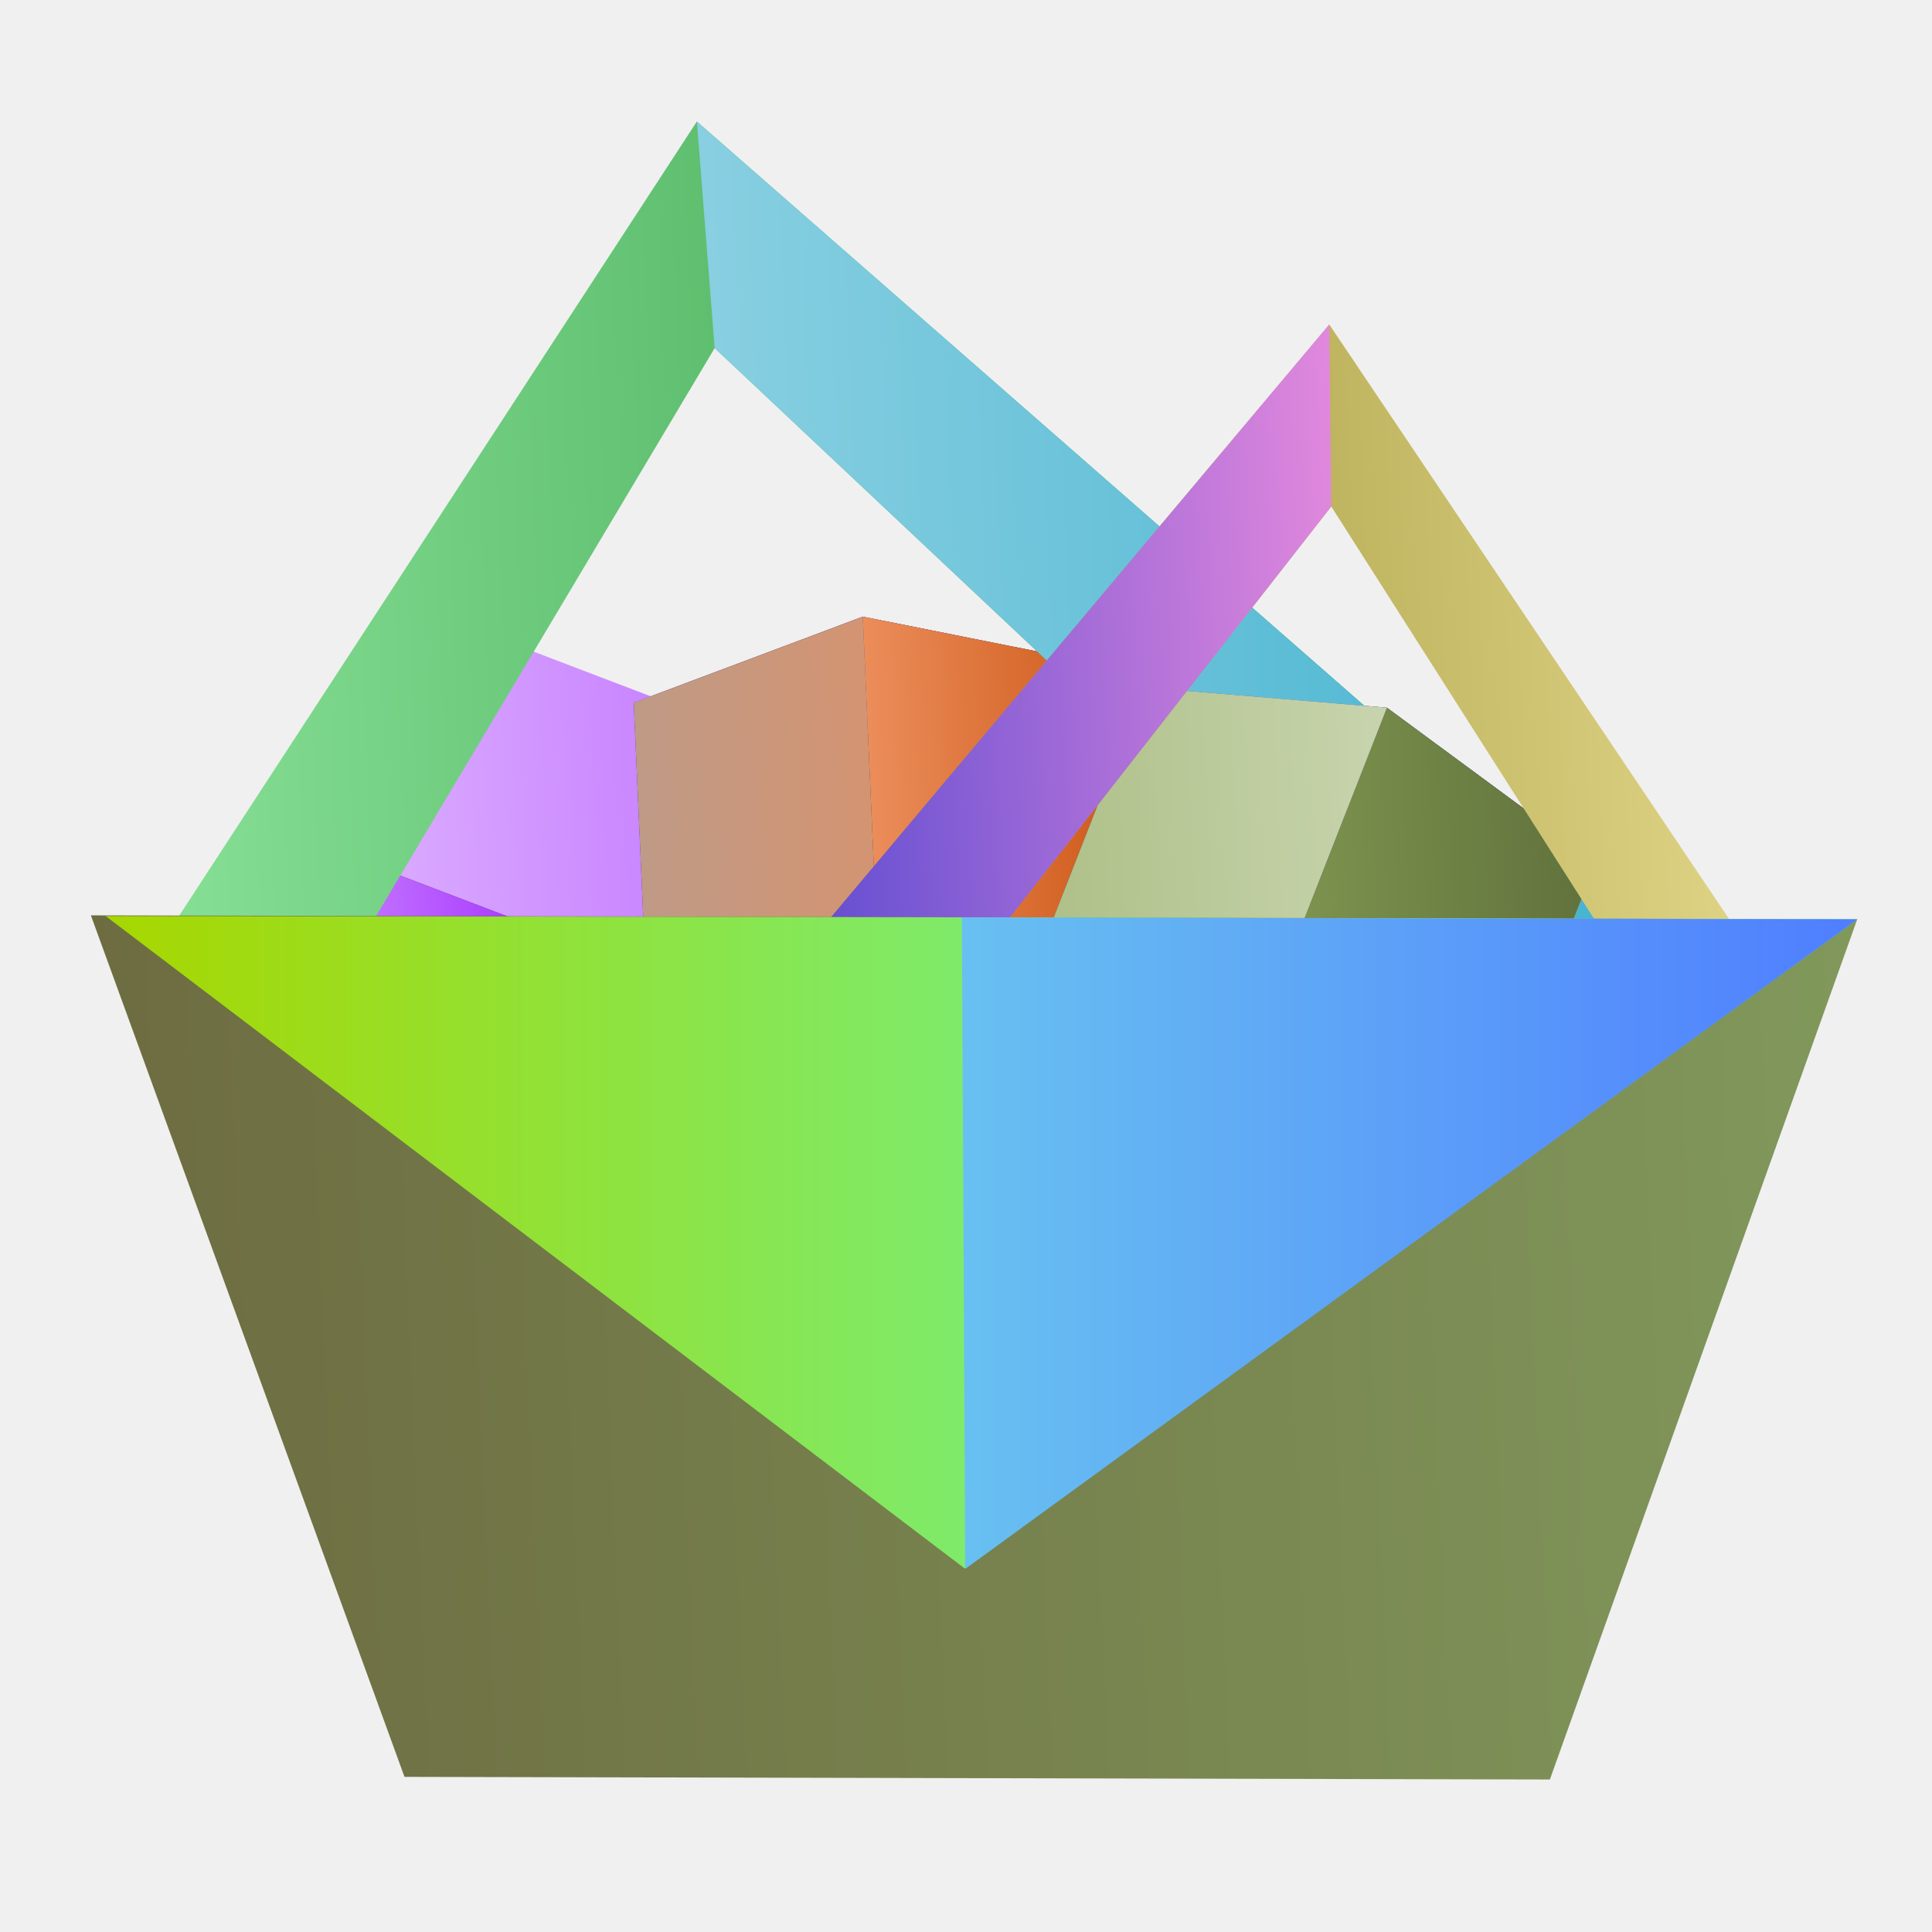
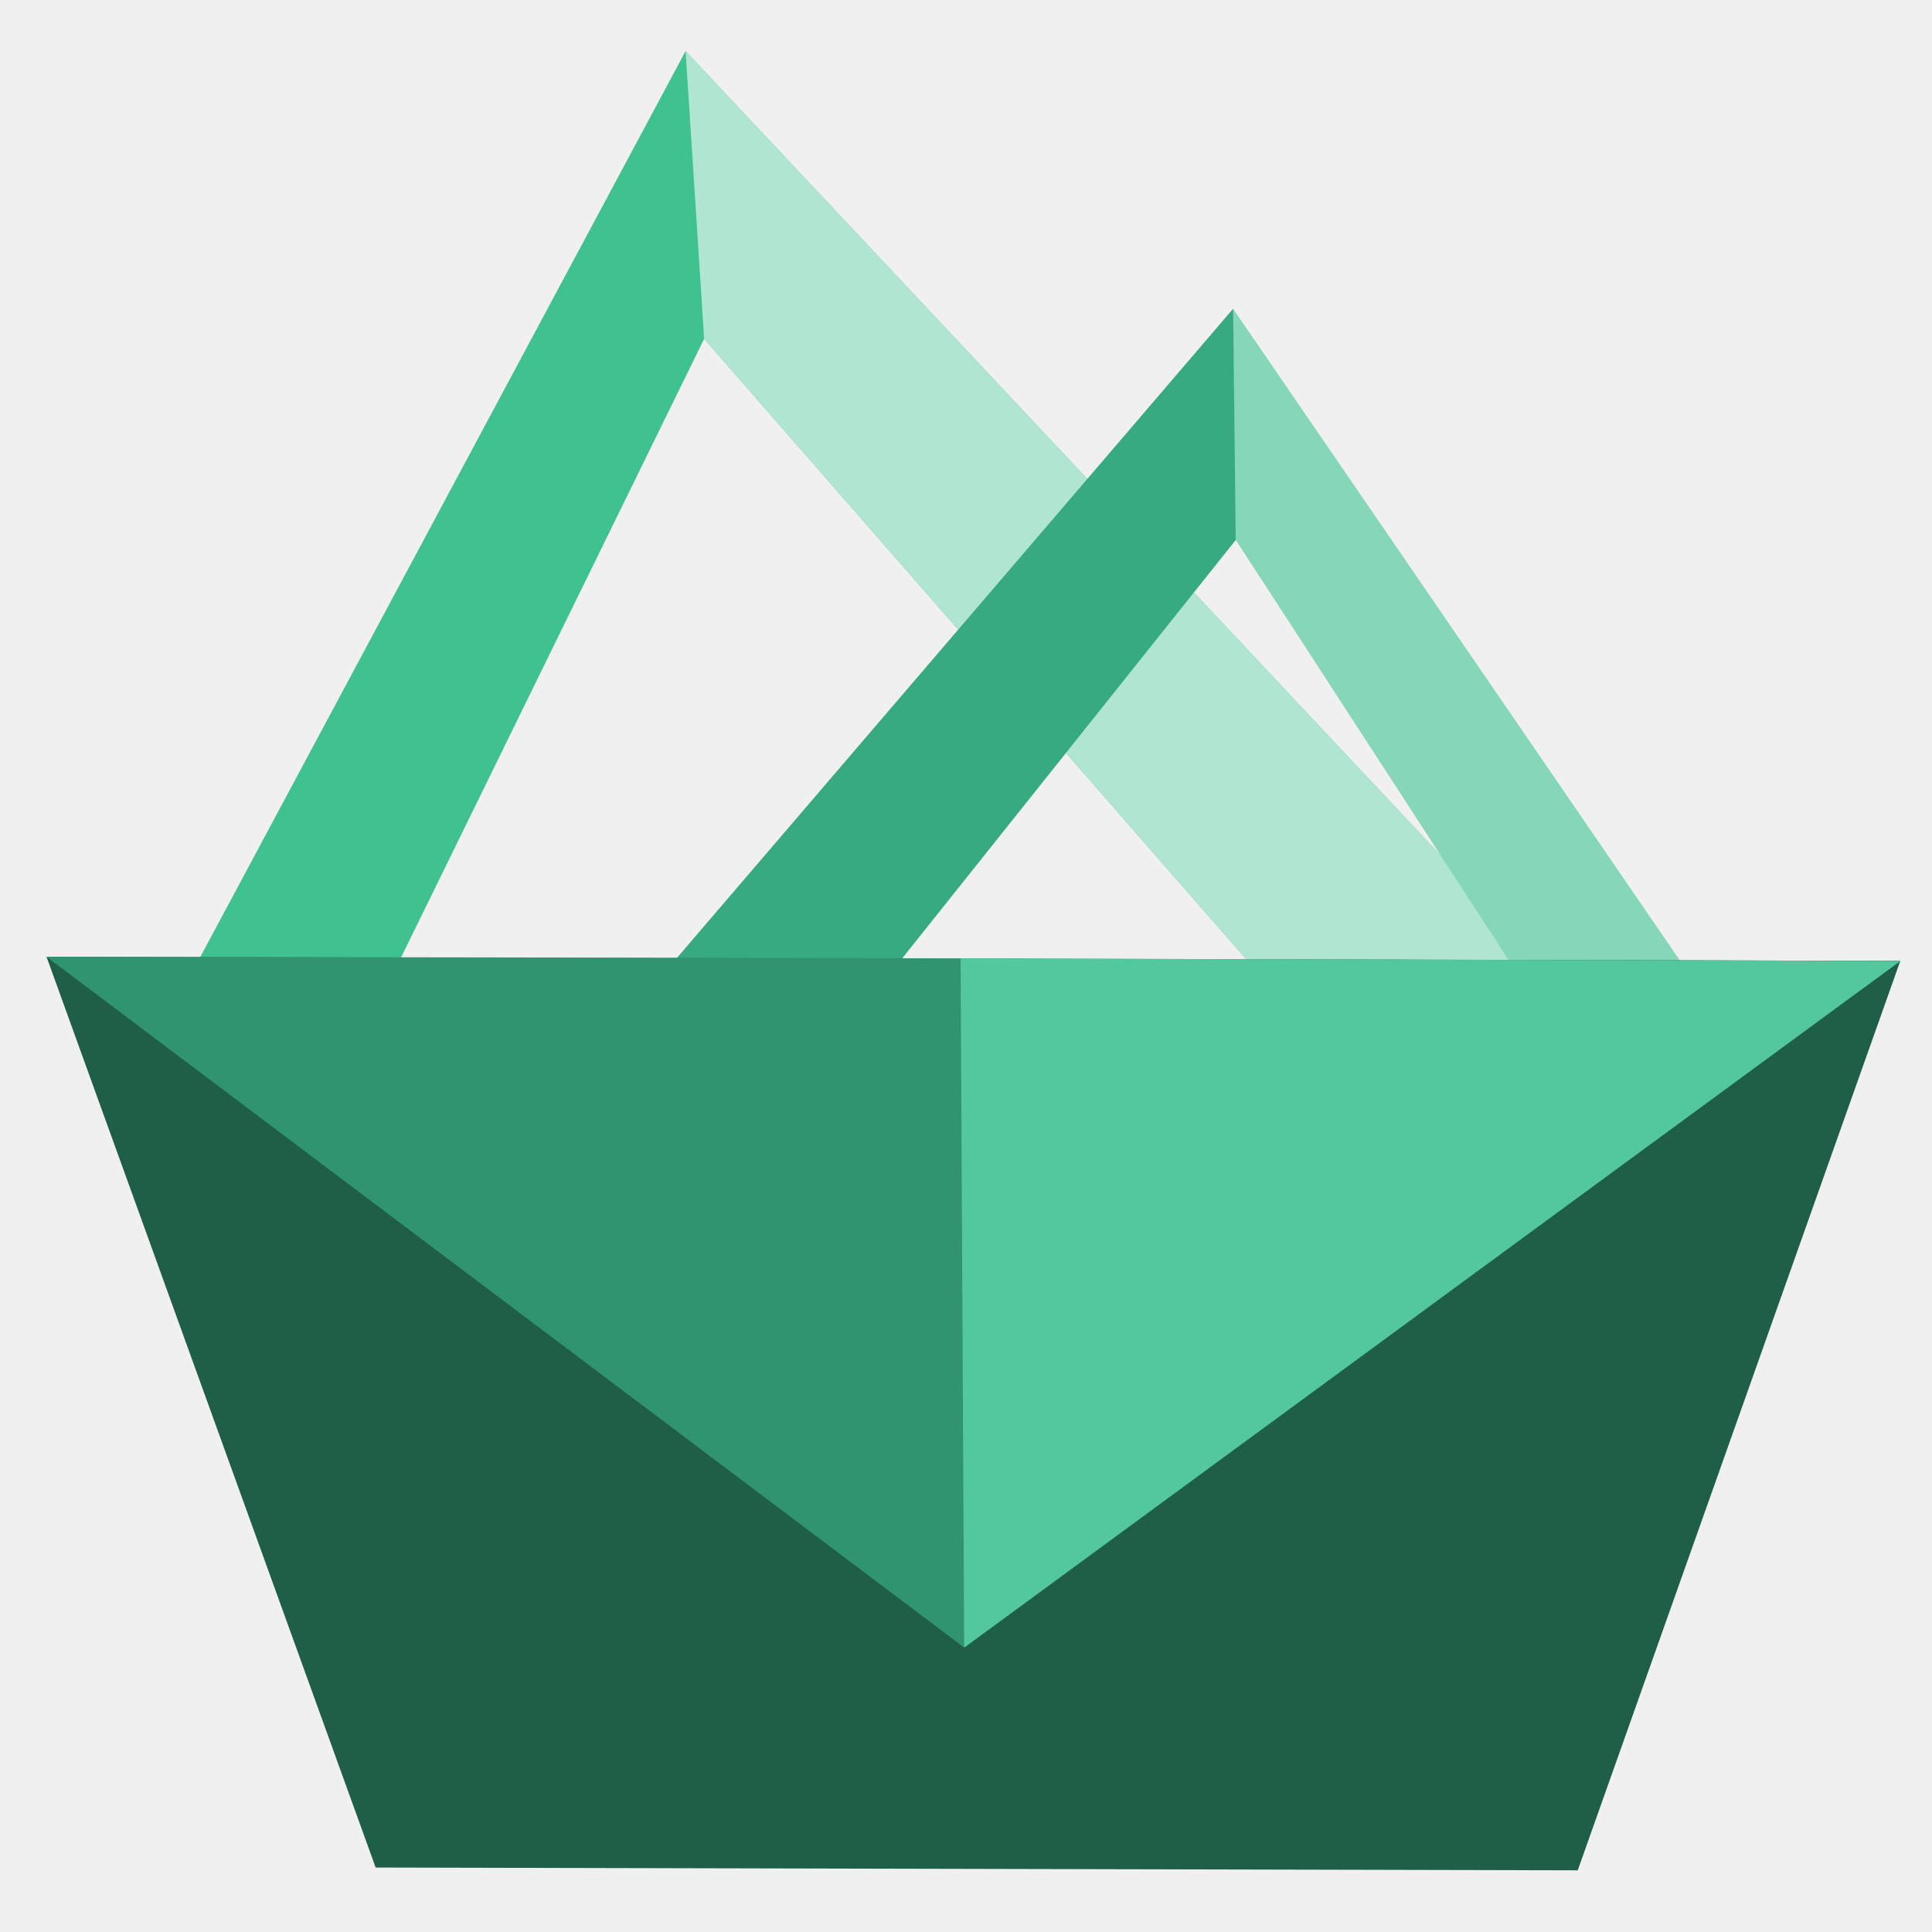
- <svg xmlns="http://www.w3.org/2000/svg" xmlns:xlink="http://www.w3.org/1999/xlink" width="512" height="512" viewBox="0 0 512 512" version="1.1" id="svg1" xml:space="preserve">
+ <svg xmlns="http://www.w3.org/2000/svg" width="512" height="512" viewBox="0 0 512 512" version="1.1" id="svg1" xml:space="preserve">
  <defs id="defs1">
-     <linearGradient id="linearGradient22">
-       <stop style="stop-color:#80ffe3;stop-opacity:1;" offset="0" id="stop22" />
-       <stop style="stop-color:#4f7eff;stop-opacity:1;" offset="1" id="stop17" />
-     </linearGradient>
-     <linearGradient id="linearGradient14">
-       <stop style="stop-color:#a7d700;stop-opacity:1;" offset="0" id="stop14" />
-       <stop style="stop-color:#54ffd9;stop-opacity:1;" offset="1" id="stop15" />
-     </linearGradient>
-     <linearGradient id="linearGradient60">
-       <stop style="stop-color:#e188dd;stop-opacity:1;" offset="0" id="stop59" />
-       <stop style="stop-color:#4f45d0;stop-opacity:1;" offset="1" id="stop60" />
-     </linearGradient>
-     <linearGradient id="linearGradient58">
-       <stop style="stop-color:#e1d688;stop-opacity:1;" offset="0" id="stop57" />
-       <stop style="stop-color:#8d8223;stop-opacity:1;" offset="1" id="stop58" />
-     </linearGradient>
-     <linearGradient id="linearGradient54">
-       <stop style="stop-color:#dfb6ff;stop-opacity:1;" offset="0" id="stop54" />
-       <stop style="stop-color:#c479ff;stop-opacity:1;" offset="1" id="stop55" />
-     </linearGradient>
-     <linearGradient id="linearGradient52">
-       <stop style="stop-color:#ce8fff;stop-opacity:1;" offset="0" id="stop52" />
-       <stop style="stop-color:#9308ff;stop-opacity:1;" offset="1" id="stop53" />
-     </linearGradient>
-     <linearGradient id="linearGradient50">
-       <stop style="stop-color:#eb8d5a;stop-opacity:1;" offset="0" id="stop50" />
-       <stop style="stop-color:#ce5919;stop-opacity:1;" offset="1" id="stop51" />
-     </linearGradient>
-     <linearGradient id="linearGradient48">
-       <stop style="stop-color:#bf9a86;stop-opacity:1;" offset="0" id="stop48" />
-       <stop style="stop-color:#d39472;stop-opacity:1;" offset="1" id="stop49" />
-     </linearGradient>
-     <linearGradient id="linearGradient46">
-       <stop style="stop-color:#adbf86;stop-opacity:1;" offset="0" id="stop46" />
-       <stop style="stop-color:#c8d4ae;stop-opacity:1;" offset="1" id="stop47" />
-     </linearGradient>
-     <linearGradient id="linearGradient44">
-       <stop style="stop-color:#839a52;stop-opacity:1;" offset="0" id="stop44" />
-       <stop style="stop-color:#60713c;stop-opacity:1;" offset="1" id="stop45" />
-     </linearGradient>
-     <linearGradient id="linearGradient20">
-       <stop style="stop-color:#88e197;stop-opacity:1;" offset="0" id="stop20" />
-       <stop style="stop-color:#238d35;stop-opacity:1;" offset="1" id="stop21" />
-     </linearGradient>
-     <linearGradient id="linearGradient18">
-       <stop style="stop-color:#88cfe1;stop-opacity:1;" offset="0" id="stop18" />
-       <stop style="stop-color:#45b3d0;stop-opacity:1;" offset="1" id="stop19" />
-     </linearGradient>
-     <linearGradient id="linearGradient12">
-       <stop style="stop-color:#6d6c41;stop-opacity:1;" offset="0" id="stop12" />
-       <stop style="stop-color:#81985b;stop-opacity:1;" offset="1" id="stop13" />
-     </linearGradient>
    <defs id="defs8">
      <clipPath id="clip-1">
        <rect x="0" y="0" transform="scale(0.14649,0.14648)" width="1200" height="2048" fill="none" id="rect1" />
      </clipPath>
      <linearGradient x1="77.003" y1="59.149" x2="73.18" y2="50.104" gradientUnits="userSpaceOnUse" id="color-1">
        <stop offset="0" stop-color="#1a0e09" id="stop1" />
        <stop offset="1" stop-color="#3f1e16" id="stop2" />
      </linearGradient>
      <linearGradient x1="79.733" y1="55.753" x2="80.509" y2="55.715" gradientUnits="userSpaceOnUse" id="color-2">
        <stop offset="0" stop-color="#feece0" id="stop3" />
        <stop offset="1" stop-color="#fffefe" id="stop4" />
      </linearGradient>
      <linearGradient x1="68.321" y1="68.63" x2="64.829" y2="64.835" gradientUnits="userSpaceOnUse" id="color-3">
        <stop offset="0" stop-color="#a09b9a" id="stop5" />
        <stop offset="1" stop-color="#c3c2c2" id="stop6" />
      </linearGradient>
      <linearGradient x1="93.883" y1="46.983" x2="94.146" y2="47.879" gradientUnits="userSpaceOnUse" id="color-4">
        <stop offset="0" stop-color="#2a1c12" id="stop7" />
        <stop offset="1" stop-color="#573b27" id="stop8" />
      </linearGradient>
    </defs>
    <linearGradient x1="93.883" y1="46.983" x2="94.146" y2="47.879" gradientUnits="userSpaceOnUse" id="linearGradient220">
      <stop offset="0" stop-color="#2a1c12" id="stop7-1" style="stop-color:#452a0f;stop-opacity:1;" />
      <stop offset="1" stop-color="#573b27" id="stop8-7" />
    </linearGradient>
    <linearGradient x1="68.321" y1="68.63" x2="64.829" y2="64.835" gradientUnits="userSpaceOnUse" id="linearGradient221" gradientTransform="matrix(3.262472,0.4237138,-0.4237138,3.262472,-536.3572,-51.29997)">
      <stop offset="0" stop-color="#a09b9a" id="stop5-5" />
      <stop offset="1" stop-color="#c3c2c2" id="stop6-9" style="stop-color:#3a4328;stop-opacity:1;" />
    </linearGradient>
    <linearGradient x1="79.733" y1="55.753" x2="80.509" y2="55.715" gradientUnits="userSpaceOnUse" id="linearGradient222" gradientTransform="matrix(3.273735,-0.3254508,0.3254508,3.273735,-573.2765,15.84545)">
      <stop offset="0" stop-color="#feece0" id="stop3-6" />
      <stop offset="1" stop-color="#fffefe" id="stop4-2" />
    </linearGradient>
    <clipPath clipPathUnits="userSpaceOnUse" id="clipPath227">
      <g id="g228" style="display:block">
        <path d="m 524.592,166.999 c 1.03,0.488 1.285,3.019 1.28,4.028 -0.31,0.423 -0.711,0.869 -1.059,1.273 -0.25,0.306 -0.312,0.363 -0.63,0.599 -0.098,-0.186 0.198,-1.077 0.242,-1.453 0.166,-1.437 0.142,-2.996 0.166,-4.447 z" fill="#ffffff" id="path227" style="mix-blend-mode:normal" />
        <path d="m 449.595,167.166 c 0.326,0.324 0.666,4.859 0.525,5.435 l -0.256,-0.11 c -1.78,-1.882 -1.484,-3.209 -0.269,-5.325 z" fill="#ffffff" id="path228" style="mix-blend-mode:normal" />
      </g>
    </clipPath>
    <clipPath id="clipPath3">
      <rect x="0" y="0" transform="scale(0.14649,0.14648)" width="1200" height="2048" fill="none" id="rect3" />
    </clipPath>
    <linearGradient x1="77.003" y1="59.149" x2="73.18" y2="50.104" gradientUnits="userSpaceOnUse" id="linearGradient10">
      <stop offset="0" stop-color="#1a0e09" id="stop9" />
      <stop offset="1" stop-color="#3f1e16" id="stop10" />
    </linearGradient>
    <clipPath clipPathUnits="userSpaceOnUse" id="clipPath227-5">
      <g id="g228-3" style="display:none">
        <path d="m 524.592,166.999 c 1.03,0.488 1.285,3.019 1.28,4.028 -0.31,0.423 -0.711,0.869 -1.059,1.273 -0.25,0.306 -0.312,0.363 -0.63,0.599 -0.098,-0.186 0.198,-1.077 0.242,-1.453 0.166,-1.437 0.142,-2.996 0.166,-4.447 z" fill="#ffffff" id="path227-5" style="mix-blend-mode:normal" />
        <path d="m 449.595,167.166 c 0.326,0.324 0.666,4.859 0.525,5.435 l -0.256,-0.11 c -1.78,-1.882 -1.484,-3.209 -0.269,-5.325 z" fill="#ffffff" id="path228-6" style="mix-blend-mode:normal" />
      </g>
      <path id="lpe_path-effect228" class="powerclip" d="m 446.563,-1.839 h 80.239 V 75.686 h -80.239 z m 78.03,168.837 c -0.025,1.452 -4.4e-4,3.01 -0.166,4.447 -0.043,0.376 -0.34,1.267 -0.242,1.453 0.318,-0.236 0.38,-0.293 0.63,-0.599 0.347,-0.404 0.749,-0.85 1.059,-1.273 0.005,-1.009 -0.25,-3.541 -1.28,-4.028 z m -74.998,0.167 c -1.216,2.115 -1.511,3.442 0.269,5.325 l 0.256,0.11 c 0.141,-0.576 -0.198,-5.111 -0.525,-5.435 z" />
    </clipPath>
    <clipPath clipPathUnits="userSpaceOnUse" id="clipath_lpe_path-effect228-2">
      <g id="g11" style="display:block">
        <path d="m 524.592,166.999 c 1.03,0.488 1.285,3.019 1.28,4.028 -0.31,0.423 -0.711,0.869 -1.059,1.273 -0.25,0.306 -0.312,0.363 -0.63,0.599 -0.098,-0.186 0.198,-1.077 0.242,-1.453 0.166,-1.437 0.142,-2.996 0.166,-4.447 z" fill="#ffffff" id="path10" style="mix-blend-mode:normal" />
        <path d="m 449.595,167.166 c 0.326,0.324 0.666,4.859 0.525,5.435 l -0.256,-0.11 c -1.78,-1.882 -1.484,-3.209 -0.269,-5.325 z" fill="#ffffff" id="path11" style="mix-blend-mode:normal" />
      </g>
    </clipPath>
-     <linearGradient xlink:href="#linearGradient18" id="linearGradient19" x1="198.082" y1="145.371" x2="454.665" y2="145.371" gradientUnits="userSpaceOnUse" gradientTransform="matrix(0.9967706,0,0,0.9967706,5.154645,20.88707)" />
-     <linearGradient xlink:href="#linearGradient44" id="linearGradient45" x1="297.248" y1="221.278" x2="371.842" y2="221.278" gradientUnits="userSpaceOnUse" gradientTransform="matrix(1.279544,-0.05654612,0.05844076,1.322417,-64.96988,-25.87151)" />
-     <linearGradient xlink:href="#linearGradient46" id="linearGradient47" x1="254.33" y1="208.148" x2="330.008" y2="208.148" gradientUnits="userSpaceOnUse" gradientTransform="matrix(1.279544,-0.05654612,0.05844076,1.322417,-64.96988,-25.87151)" />
-     <linearGradient xlink:href="#linearGradient48" id="linearGradient49" x1="172.683" y1="203.828" x2="220.811" y2="203.828" gradientUnits="userSpaceOnUse" gradientTransform="matrix(1.279544,-0.05654612,0.05844076,1.322417,-63.49834,-41.61619)" />
-     <linearGradient xlink:href="#linearGradient50" id="linearGradient51" x1="220.811" y1="203.828" x2="272.454" y2="203.828" gradientUnits="userSpaceOnUse" gradientTransform="matrix(1.279544,-0.05654612,0.05844076,1.322417,-63.49834,-41.61619)" />
-     <linearGradient xlink:href="#linearGradient52" id="linearGradient53" x1="95.725" y1="232.478" x2="172.878" y2="232.478" gradientUnits="userSpaceOnUse" gradientTransform="matrix(1.279544,-0.05654612,0.05844076,1.322417,-59.39919,-30.59759)" />
-     <linearGradient xlink:href="#linearGradient54" id="linearGradient55" x1="100.317" y1="189.23" x2="191.328" y2="189.23" gradientUnits="userSpaceOnUse" gradientTransform="matrix(1.279544,-0.05654612,0.05844076,1.322417,-59.39919,-30.59759)" />
-     <linearGradient xlink:href="#linearGradient60" id="linearGradient56" gradientUnits="userSpaceOnUse" x1="198.082" y1="145.371" x2="454.665" y2="145.371" gradientTransform="translate(438.0668,42.72056)" />
-     <linearGradient xlink:href="#linearGradient58" id="linearGradient57" gradientUnits="userSpaceOnUse" x1="26.615" y1="146.137" x2="454.665" y2="146.137" gradientTransform="translate(438.0668,42.72056)" />
-     <linearGradient xlink:href="#linearGradient12" id="linearGradient1" gradientUnits="userSpaceOnUse" gradientTransform="matrix(0.9957987,-0.04400674,0.03678442,0.8323699,-0.69956,71.71348)" x1="15.368" y1="358.284" x2="486.391" y2="358.284" />
-     <linearGradient xlink:href="#linearGradient54" id="linearGradient2" gradientUnits="userSpaceOnUse" gradientTransform="matrix(1.279544,-0.05654612,0.05844076,1.322417,-59.39919,-30.59759)" x1="100.317" y1="189.23" x2="191.328" y2="189.23" />
-     <linearGradient xlink:href="#linearGradient52" id="linearGradient3" gradientUnits="userSpaceOnUse" gradientTransform="matrix(1.279544,-0.05654612,0.05844076,1.322417,-59.39919,-30.59759)" x1="95.725" y1="232.478" x2="172.878" y2="232.478" />
-     <linearGradient xlink:href="#linearGradient20" id="linearGradient4" gradientUnits="userSpaceOnUse" gradientTransform="matrix(0.9967706,0,0,0.9967706,5.154645,20.88707)" x1="26.615" y1="146.137" x2="454.665" y2="146.137" />
-     <linearGradient xlink:href="#linearGradient50" id="linearGradient5" gradientUnits="userSpaceOnUse" gradientTransform="matrix(1.279544,-0.05654612,0.05844076,1.322417,-63.49834,-41.61619)" x1="220.811" y1="203.828" x2="272.454" y2="203.828" />
-     <linearGradient xlink:href="#linearGradient48" id="linearGradient6" gradientUnits="userSpaceOnUse" gradientTransform="matrix(1.279544,-0.05654612,0.05844076,1.322417,-63.49834,-41.61619)" x1="172.683" y1="203.828" x2="220.811" y2="203.828" />
-     <linearGradient xlink:href="#linearGradient44" id="linearGradient8" gradientUnits="userSpaceOnUse" gradientTransform="matrix(1.279544,-0.05654612,0.05844076,1.322417,-64.96988,-25.87151)" x1="297.248" y1="221.278" x2="371.842" y2="221.278" />
-     <linearGradient xlink:href="#linearGradient46" id="linearGradient9" gradientUnits="userSpaceOnUse" gradientTransform="matrix(1.279544,-0.05654612,0.05844076,1.322417,-64.96988,-25.87151)" x1="254.33" y1="208.148" x2="330.008" y2="208.148" />
    <linearGradient id="bg" x1="2" y1="2" x2="62" y2="62" gradientUnits="userSpaceOnUse">
      <stop offset="0%" stop-color="#5B7E2A" id="stop1-3" />
      <stop offset="100%" stop-color="#8FA840" id="stop2-6" />
    </linearGradient>
    <linearGradient id="shine" x1="1.414" y1="2.828" x2="1.414" y2="45.255" gradientTransform="scale(1.414214,0.7071068)" gradientUnits="userSpaceOnUse">
      <stop offset="0%" stop-color="#ffffff" stop-opacity="0.18" id="stop3-7" />
      <stop offset="100%" stop-color="#ffffff" stop-opacity="0" id="stop4-5" />
    </linearGradient>
    <filter id="alpha" filterUnits="objectBoundingBox" x="0" y="0" width="1" height="1">
      <feColorMatrix type="matrix" in="SourceGraphic" values="0 0 0 0 1 0 0 0 0 1 0 0 0 0 1 0 0 0 1 0" id="feColorMatrix2" />
    </filter>
    <clipPath id="clip6">
      <path d="m 76,645 h 147 v 36 H 76 Z m 0,0" id="path6-0" />
    </clipPath>
    <clipPath id="clip7">
      <path d="m 216.672,608.855 -10.383,3.176 c -5.039,1.543 -8.609,6.023 -8.98,11.277 l -0.781,6.234 -4.02,-3.93 c -1.762,-1.723 -4.129,-2.688 -6.59,-2.688 h -23.723 c -8.895,-1.098 -12.004,-11.438 -34.332,-11.438 -22.328,0 -22.887,11.438 -22.887,11.438 H 93.531 c -11.441,0 -11.441,11.441 -11.441,11.441 v 5.609 h -2.977 v -15.457 c 0,-0.789 -0.566,-1.52 -1.352,-1.586 -0.883,-0.078 -1.621,0.613 -1.621,1.48 v 42.781 c 0,0.82 0.668,1.484 1.488,1.484 0.82,0 1.484,-0.664 1.484,-1.484 v -15.562 h 2.977 v 5.609 c 0,0 0,11.438 11.441,11.438 4.867,0 10.219,0.082 15.883,0.152 -2.711,0.621 -4.691,3.164 -4.41,6.121 0.246,2.656 2.387,4.836 5.039,5.129 3.453,0.383 6.375,-2.305 6.375,-5.68 0,-2.676 -1.84,-4.918 -4.32,-5.539 47.547,0.508 115.043,-0.898 110.547,-57.375 -0.023,-0.297 -0.238,-0.66 -0.547,-1.039 -0.957,-1.191 -2.402,-1.824 -3.891,-1.824 -0.512,0 -1.031,0.074 -1.535,0.23" id="path7" />
    </clipPath>
    <mask id="mask1">
      <g filter="url(#alpha)" id="g7">
        <rect x="0" y="0" width="299" height="772" style="fill:#000000;fill-opacity:0.1;stroke:none" id="rect7-9" />
      </g>
    </mask>
    <clipPath id="clip9">
      <path d="M 0,0.805 H 146.77 V 36 H 0 Z m 0,0" id="path8" />
    </clipPath>
    <clipPath id="clip10">
      <path d="m 140.672,-36.145 -10.383,3.176 c -5.039,1.543 -8.609,6.023 -8.98,11.277 l -0.781,6.234 -4.02,-3.93 c -1.762,-1.723 -4.129,-2.688 -6.59,-2.688 H 86.195 c -8.895,-1.098 -12.004,-11.438 -34.332,-11.438 -22.328,0 -22.887,11.438 -22.887,11.438 H 17.531 c -11.441,0 -11.441,11.441 -11.441,11.441 v 5.609 H 3.113 v -15.457 c 0,-0.789 -0.566,-1.52 -1.352,-1.586 -0.883,-0.078 -1.621,0.613 -1.621,1.48 v 42.781 c 0,0.82 0.668,1.484 1.488,1.484 0.82,0 1.484,-0.664 1.484,-1.484 v -15.562 h 2.977 v 5.609 c 0,0 0,11.438 11.441,11.438 4.867,0 10.219,0.082 15.883,0.152 -2.711,0.621 -4.691,3.164 -4.41,6.121 0.246,2.656 2.387,4.836 5.039,5.129 3.453,0.383 6.375,-2.305 6.375,-5.68 0,-2.676 -1.84,-4.918 -4.32,-5.539 47.547,0.508 115.043,-0.898 110.547,-57.375 -0.023,-0.297 -0.238,-0.66 -0.547,-1.039 -0.957,-1.191 -2.402,-1.824 -3.891,-1.824 -0.512,0 -1.031,0.074 -1.535,0.23" id="path9" />
    </clipPath>
    <clipPath id="clip8">
      <rect x="0" y="0" width="147" height="36" id="rect9" />
    </clipPath>
    <g id="surface4650" clip-path="url(#clip8)">
      <g clip-path="url(#clip9)" clip-rule="nonzero" id="g11-3">
        <g clip-path="url(#clip10)" clip-rule="nonzero" id="g10">
          <path style="fill:#000000;fill-opacity:1;fill-rule:nonzero;stroke:none" d="M -1.129,0.805 H 146.77 V 38.516 H -1.129 Z m 0,0" id="path10-5" />
        </g>
      </g>
    </g>
    <clipPath id="clip6-6">
      <path d="m 76,645 h 147 v 36 H 76 Z m 0,0" id="path6-0-0" />
    </clipPath>
    <clipPath id="clip7-6">
      <path d="m 216.672,608.855 -10.383,3.176 c -5.039,1.543 -8.609,6.023 -8.98,11.277 l -0.781,6.234 -4.02,-3.93 c -1.762,-1.723 -4.129,-2.688 -6.59,-2.688 h -23.723 c -8.895,-1.098 -12.004,-11.438 -34.332,-11.438 -22.328,0 -22.887,11.438 -22.887,11.438 H 93.531 c -11.441,0 -11.441,11.441 -11.441,11.441 v 5.609 h -2.977 v -15.457 c 0,-0.789 -0.566,-1.52 -1.352,-1.586 -0.883,-0.078 -1.621,0.613 -1.621,1.48 v 42.781 c 0,0.82 0.668,1.484 1.488,1.484 0.82,0 1.484,-0.664 1.484,-1.484 v -15.562 h 2.977 v 5.609 c 0,0 0,11.438 11.441,11.438 4.867,0 10.219,0.082 15.883,0.152 -2.711,0.621 -4.691,3.164 -4.41,6.121 0.246,2.656 2.387,4.836 5.039,5.129 3.453,0.383 6.375,-2.305 6.375,-5.68 0,-2.676 -1.84,-4.918 -4.32,-5.539 47.547,0.508 115.043,-0.898 110.547,-57.375 -0.023,-0.297 -0.238,-0.66 -0.547,-1.039 -0.957,-1.191 -2.402,-1.824 -3.891,-1.824 -0.512,0 -1.031,0.074 -1.535,0.23" id="path7-2" />
    </clipPath>
    <clipPath id="clip8-6">
      <rect x="0" y="0" width="147" height="36" id="rect9-1" />
    </clipPath>
    <clipPath id="clip9-8">
      <path d="M 0,0.805 H 146.77 V 36 H 0 Z m 0,0" id="path8-7" />
    </clipPath>
    <clipPath id="clip10-9">
      <path d="m 140.672,-36.145 -10.383,3.176 c -5.039,1.543 -8.609,6.023 -8.98,11.277 l -0.781,6.234 -4.02,-3.93 c -1.762,-1.723 -4.129,-2.688 -6.59,-2.688 H 86.195 c -8.895,-1.098 -12.004,-11.438 -34.332,-11.438 -22.328,0 -22.887,11.438 -22.887,11.438 H 17.531 c -11.441,0 -11.441,11.441 -11.441,11.441 v 5.609 H 3.113 v -15.457 c 0,-0.789 -0.566,-1.52 -1.352,-1.586 -0.883,-0.078 -1.621,0.613 -1.621,1.48 v 42.781 c 0,0.82 0.668,1.484 1.488,1.484 0.82,0 1.484,-0.664 1.484,-1.484 v -15.562 h 2.977 v 5.609 c 0,0 0,11.438 11.441,11.438 4.867,0 10.219,0.082 15.883,0.152 -2.711,0.621 -4.691,3.164 -4.41,6.121 0.246,2.656 2.387,4.836 5.039,5.129 3.453,0.383 6.375,-2.305 6.375,-5.68 0,-2.676 -1.84,-4.918 -4.32,-5.539 47.547,0.508 115.043,-0.898 110.547,-57.375 -0.023,-0.297 -0.238,-0.66 -0.547,-1.039 -0.957,-1.191 -2.402,-1.824 -3.891,-1.824 -0.512,0 -1.031,0.074 -1.535,0.23" id="path9-2" />
    </clipPath>
    <mask id="mask1-0">
      <g filter="url(#alpha)" id="g7-2" style="filter:url(#alpha-7)">
        <rect x="0" y="0" width="299" height="772" style="fill:#000000;fill-opacity:0.1;stroke:none" id="rect7-9-3" />
      </g>
    </mask>
    <filter id="alpha-7" filterUnits="objectBoundingBox" x="0" y="0" width="1" height="1">
      <feColorMatrix type="matrix" in="SourceGraphic" values="0 0 0 0 1 0 0 0 0 1 0 0 0 0 1 0 0 0 1 0" id="feColorMatrix2-5" />
    </filter>
    <clipPath id="clipPath1">
      <rect x="0" y="0" width="147" height="36" id="rect1-6" />
    </clipPath>
    <clipPath id="clipPath2">
      <path d="M 0,0.805 H 146.77 V 36 H 0 Z m 0,0" id="path1" />
    </clipPath>
    <clipPath id="clipPath3-2">
      <path d="m 140.672,-36.145 -10.383,3.176 c -5.039,1.543 -8.609,6.023 -8.98,11.277 l -0.781,6.234 -4.02,-3.93 c -1.762,-1.723 -4.129,-2.688 -6.59,-2.688 H 86.195 c -8.895,-1.098 -12.004,-11.438 -34.332,-11.438 -22.328,0 -22.887,11.438 -22.887,11.438 H 17.531 c -11.441,0 -11.441,11.441 -11.441,11.441 v 5.609 H 3.113 v -15.457 c 0,-0.789 -0.566,-1.52 -1.352,-1.586 -0.883,-0.078 -1.621,0.613 -1.621,1.48 v 42.781 c 0,0.82 0.668,1.484 1.488,1.484 0.82,0 1.484,-0.664 1.484,-1.484 v -15.562 h 2.977 v 5.609 c 0,0 0,11.438 11.441,11.438 4.867,0 10.219,0.082 15.883,0.152 -2.711,0.621 -4.691,3.164 -4.41,6.121 0.246,2.656 2.387,4.836 5.039,5.129 3.453,0.383 6.375,-2.305 6.375,-5.68 0,-2.676 -1.84,-4.918 -4.32,-5.539 47.547,0.508 115.043,-0.898 110.547,-57.375 -0.023,-0.297 -0.238,-0.66 -0.547,-1.039 -0.957,-1.191 -2.402,-1.824 -3.891,-1.824 -0.512,0 -1.031,0.074 -1.535,0.23" id="path2-9" />
    </clipPath>
-     <linearGradient xlink:href="#linearGradient14" id="linearGradient15" x1="-50.287" y1="22.144" x2="116.256" y2="22.144" gradientUnits="userSpaceOnUse" />
-     <linearGradient xlink:href="#linearGradient22" id="linearGradient17" gradientUnits="userSpaceOnUse" x1="-50.287" y1="22.144" x2="116.256" y2="22.144" gradientTransform="translate(0.07309593,0.05685159)" />
  </defs>
  <g id="layer1">
-     <g id="g21" style="fill:#f6b172;fill-opacity:1;stroke:none;stroke-width:0.2">
-       <path id="path30" style="fill:#e9e9ff;fill-rule:evenodd;stroke:none;stroke-linejoin:round" d="m 108.375,231.816 9.54,-68.068 77.878,29.708 -24.116,62.508 z" points="117.915,163.748 195.793,193.456 171.677,255.964 108.375,231.816 " />
-       <path id="path25" style="fill:#353564;fill-rule:evenodd;stroke:none;stroke-linejoin:round" d="m 77.446,288.946 73.937,28.205 20.294,-61.187 -63.302,-24.148 z" points="151.383,317.151 171.677,255.964 108.375,231.816 77.446,288.946 " />
-       <path id="path29" style="fill:#afafde;fill-rule:evenodd;stroke:none;stroke-width:0.203;stroke-linejoin:round" d="m 151.383,317.151 23.624,-58.829 20.787,-64.866 -24.116,62.508 z" points="175.006,258.322 195.793,193.456 171.677,255.964 151.383,317.151 " />
-       <path id="path26" style="fill:#4d4d9f;fill-rule:evenodd;stroke:none;stroke-linejoin:round" d="m 77.446,288.946 2.939,-66.72 37.531,-58.478 -9.54,68.068 z" points="80.384,222.226 117.915,163.748 108.375,231.816 77.446,288.946 " />
-       <path id="path28" style="fill:url(#linearGradient2);fill-rule:evenodd;stroke:none;stroke-width:0.203;stroke-linejoin:round" d="m 80.384,222.226 94.622,36.095 20.787,-64.866 -77.878,-29.708 z" points="175.006,258.322 195.793,193.456 117.915,163.748 80.384,222.226 " />
-       <path id="path27" style="fill:url(#linearGradient3);fill-rule:evenodd;stroke:none;stroke-width:0.203;stroke-linejoin:round" d="m 77.446,288.946 2.939,-66.72 94.622,36.095 -23.624,58.829 z" points="80.384,222.226 175.006,258.322 151.383,317.151 77.446,288.946 " />
+     <g id="g13" transform="matrix(0.9599564,-0.05605017,0.04384421,1.310818,-15.28224,-49.41085)">
+       <path style="fill:#40c190;fill-opacity:1;stroke:none;stroke-width:0.252" d="M 37.476,262.492 202.597,56.683 458.352,274.894 H 379.658 L 205.056,114.963 86.263,276.421 Z" id="path2" />
+       <path style="fill:#b0e5d1;fill-opacity:1;stroke:none;stroke-width:0.252" d="M 202.597,56.683 458.352,274.894 H 379.658 L 205.056,114.963 Z" id="path94" />
    </g>
-     <g id="g36" style="fill:#f6b172;fill-opacity:1;stroke:none;stroke-width:0.2">
-       <path id="path31" style="fill:#e9e9ff;fill-rule:evenodd;stroke:none;stroke-width:0.203;stroke-linejoin:round" d="m 230.983,193.783 64.466,-17.025 3.784,85.626 -65.175,0.999 z" points="295.45,176.758 299.234,262.385 234.059,263.384 230.983,193.783 " />
-       <path id="path32" style="fill:#353564;fill-rule:evenodd;stroke:none;stroke-linejoin:round" d="m 167.958,186.225 3.593,81.293 62.509,-4.135 -3.076,-69.6 z" points="171.55,267.519 234.059,263.384 230.983,193.783 167.958,186.225 " />
-       <path id="path33" style="fill:#afafde;fill-rule:evenodd;stroke:none;stroke-linejoin:round" d="m 171.55,267.519 61.7,-0.057 65.984,-5.077 -65.175,0.999 z" points="233.25,267.461 299.234,262.385 234.059,263.384 171.55,267.519 " />
-       <path id="path34" style="fill:#4d4d9f;fill-rule:evenodd;stroke:none;stroke-linejoin:round" d="m 167.958,186.225 60.695,-22.8 66.797,13.333 -64.466,17.025 z" points="228.652,163.425 295.45,176.758 230.983,193.783 167.958,186.225 " />
-       <path id="path35" style="fill:url(#linearGradient5);fill-opacity:1;fill-rule:evenodd;stroke:none;stroke-linejoin:round" d="m 228.652,163.425 4.598,104.036 65.984,-5.077 -3.784,-85.626 z" points="233.25,267.461 299.234,262.385 295.45,176.758 228.652,163.425 " />
-       <path id="path36" style="fill:url(#linearGradient6);fill-opacity:1;fill-rule:evenodd;stroke:none;stroke-linejoin:round" d="m 167.958,186.225 60.695,-22.8 4.598,104.036 -61.7,0.057 z" points="228.652,163.425 233.25,267.461 171.55,267.519 167.958,186.225 " />
+     <g id="g104" transform="matrix(-0.8356962,0.03623166,0.04710828,1.045784,854.7115,-23.43838)">
+       <path style="fill:#85d7b8;fill-opacity:1;stroke:none;stroke-width:0.253" d="M 464.681,298.91 636.148,78.633 892.732,297.55 H 813.783 L 638.616,137.101 519.437,299.083 Z" id="path103" />
+       <path style="fill:#37aa7f;fill-opacity:1;stroke:none;stroke-width:0.253" d="M 636.148,78.633 892.732,297.55 H 813.783 L 638.616,137.101 Z" id="path104" />
    </g>
-     <g id="g44" style="fill:#f6b172;fill-opacity:1;stroke:none;stroke-width:0.2">
-       <path id="path37" style="fill:#e9e9ff;fill-rule:evenodd;stroke:none;stroke-width:0.199;stroke-linejoin:round" d="m 357.435,216.124 65.55,12.283 -31.06,79.374 -59.737,-27.138 z" points="422.985,228.407 391.925,307.781 332.188,280.642 357.435,216.124 " />
-       <path id="path38" style="fill:#353564;fill-rule:evenodd;stroke:none;stroke-linejoin:round" d="m 303.103,182.141 -29.488,75.357 58.573,23.144 25.247,-64.518 z" points="273.615,257.498 332.188,280.642 357.435,216.124 303.103,182.141 " />
-       <path id="path39" style="fill:#afafde;fill-rule:evenodd;stroke:none;stroke-linejoin:round" d="m 273.615,257.498 56.194,26.498 62.116,23.784 -59.737,-27.138 z" points="329.808,283.997 391.925,307.781 332.188,280.642 273.615,257.498 " />
-       <path id="path40" style="fill:#4d4d9f;fill-rule:evenodd;stroke:none;stroke-linejoin:round" d="m 303.103,182.141 64.443,5.416 55.438,40.849 -65.55,-12.283 z" points="367.546,187.557 422.985,228.407 357.435,216.124 303.103,182.141 " />
-       <path id="path43" style="fill:url(#linearGradient8);fill-rule:evenodd;stroke:none;stroke-linejoin:round" d="m 367.546,187.557 -37.738,96.439 62.116,23.784 31.06,-79.374 z" points="329.808,283.997 391.925,307.781 422.985,228.407 367.546,187.557 " />
-       <path id="path44" style="fill:url(#linearGradient9);fill-rule:evenodd;stroke:none;stroke-linejoin:round" d="m 303.103,182.141 64.443,5.416 -37.738,96.439 -56.194,-26.498 z" points="367.546,187.557 329.808,283.997 273.615,257.498 303.103,182.141 " />
-     </g>
-     <g id="g84" style="fill:#f6b172;fill-opacity:1;stroke:none;stroke-width:0.2">
-       <path id="path77" style="fill:#e9e9ff;fill-rule:evenodd;stroke:none;stroke-linejoin:round" d="m 108.375,231.816 9.54,-68.068 77.878,29.708 -24.116,62.508 z" points="117.915,163.748 195.793,193.456 171.677,255.964 108.375,231.816 " />
-       <path id="path78" style="fill:#353564;fill-rule:evenodd;stroke:none;stroke-linejoin:round" d="m 77.446,288.946 73.937,28.205 20.294,-61.187 -63.302,-24.148 z" points="151.383,317.151 171.677,255.964 108.375,231.816 77.446,288.946 " />
-       <path id="path79" style="fill:#afafde;fill-rule:evenodd;stroke:none;stroke-width:0.203;stroke-linejoin:round" d="m 151.383,317.151 23.624,-58.829 20.787,-64.866 -24.116,62.508 z" points="175.006,258.322 195.793,193.456 171.677,255.964 151.383,317.151 " />
-       <path id="path80" style="fill:#4d4d9f;fill-rule:evenodd;stroke:none;stroke-linejoin:round" d="m 77.446,288.946 2.939,-66.72 37.531,-58.478 -9.54,68.068 z" points="80.384,222.226 117.915,163.748 108.375,231.816 77.446,288.946 " />
-       <path id="path81" style="fill:url(#linearGradient55);fill-rule:evenodd;stroke:none;stroke-width:0.203;stroke-linejoin:round" d="m 80.384,222.226 94.622,36.095 20.787,-64.866 -77.878,-29.708 z" points="175.006,258.322 195.793,193.456 117.915,163.748 80.384,222.226 " />
-       <path id="path84" style="fill:url(#linearGradient53);fill-rule:evenodd;stroke:none;stroke-width:0.203;stroke-linejoin:round" d="m 77.446,288.946 2.939,-66.72 94.622,36.095 -23.624,58.829 z" points="80.384,222.226 175.006,258.322 151.383,317.151 77.446,288.946 " />
-     </g>
-     <g id="g93" style="fill:#f6b172;fill-opacity:1;stroke:none;stroke-width:0.2">
-       <path id="path86" style="fill:#e9e9ff;fill-rule:evenodd;stroke:none;stroke-width:0.203;stroke-linejoin:round" d="m 230.983,193.783 64.466,-17.025 3.784,85.626 -65.175,0.999 z" points="295.45,176.758 299.234,262.385 234.059,263.384 230.983,193.783 " />
-       <path id="path87" style="fill:#353564;fill-rule:evenodd;stroke:none;stroke-linejoin:round" d="m 167.958,186.225 3.593,81.293 62.509,-4.135 -3.076,-69.6 z" points="171.55,267.519 234.059,263.384 230.983,193.783 167.958,186.225 " />
-       <path id="path88" style="fill:#afafde;fill-rule:evenodd;stroke:none;stroke-linejoin:round" d="m 171.55,267.519 61.7,-0.057 65.984,-5.077 -65.175,0.999 z" points="233.25,267.461 299.234,262.385 234.059,263.384 171.55,267.519 " />
-       <path id="path89" style="fill:#4d4d9f;fill-rule:evenodd;stroke:none;stroke-linejoin:round" d="m 167.958,186.225 60.695,-22.8 66.797,13.333 -64.466,17.025 z" points="228.652,163.425 295.45,176.758 230.983,193.783 167.958,186.225 " />
-       <path id="path90" style="fill:url(#linearGradient51);fill-opacity:1;fill-rule:evenodd;stroke:none;stroke-linejoin:round" d="m 228.652,163.425 4.598,104.036 65.984,-5.077 -3.784,-85.626 z" points="233.25,267.461 299.234,262.385 295.45,176.758 228.652,163.425 " />
-       <path id="path93" style="fill:url(#linearGradient49);fill-opacity:1;fill-rule:evenodd;stroke:none;stroke-linejoin:round" d="m 167.958,186.225 60.695,-22.8 4.598,104.036 -61.7,0.057 z" points="228.652,163.425 233.25,267.461 171.55,267.519 167.958,186.225 " />
-     </g>
-     <g id="g13" transform="matrix(0.9199926,-0.04414931,0.04201893,1.032498,-4.086947,-17.39206)">
-       <path style="fill:url(#linearGradient4);stroke:none;stroke-width:0.252" d="M 37.476,262.492 202.597,56.683 458.352,274.894 H 379.658 L 205.056,114.963 86.263,276.421 Z" id="path2" />
-       <path style="fill:url(#linearGradient19);stroke:none;stroke-width:0.252" d="M 202.597,56.683 458.352,274.894 H 379.658 L 205.056,114.963 Z" id="path94" />
-     </g>
-     <g id="g102" style="fill:#f6b172;fill-opacity:1;stroke:none;stroke-width:0.2">
-       <path id="path95" style="fill:#e9e9ff;fill-rule:evenodd;stroke:none;stroke-width:0.199;stroke-linejoin:round" d="m 357.435,216.124 65.55,12.283 -31.06,79.374 -59.737,-27.138 z" points="422.985,228.407 391.925,307.781 332.188,280.642 357.435,216.124 " />
-       <path id="path96" style="fill:#353564;fill-rule:evenodd;stroke:none;stroke-linejoin:round" d="m 303.103,182.141 -29.488,75.357 58.573,23.144 25.247,-64.518 z" points="273.615,257.498 332.188,280.642 357.435,216.124 303.103,182.141 " />
-       <path id="path98" style="fill:#afafde;fill-rule:evenodd;stroke:none;stroke-linejoin:round" d="m 273.615,257.498 56.194,26.498 62.116,23.784 -59.737,-27.138 z" points="329.808,283.997 391.925,307.781 332.188,280.642 273.615,257.498 " />
-       <path id="path100" style="fill:#4d4d9f;fill-rule:evenodd;stroke:none;stroke-linejoin:round" d="m 303.103,182.141 64.443,5.416 55.438,40.849 -65.55,-12.283 z" points="367.546,187.557 422.985,228.407 357.435,216.124 303.103,182.141 " />
-       <path id="path101" style="fill:url(#linearGradient45);fill-rule:evenodd;stroke:none;stroke-linejoin:round" d="m 367.546,187.557 -37.738,96.439 62.116,23.784 31.06,-79.374 z" points="329.808,283.997 391.925,307.781 422.985,228.407 367.546,187.557 " />
-       <path id="path102" style="fill:url(#linearGradient47);fill-rule:evenodd;stroke:none;stroke-linejoin:round" d="m 303.103,182.141 64.443,5.416 -37.738,96.439 -56.194,-26.498 z" points="367.546,187.557 329.808,283.997 273.615,257.498 303.103,182.141 " />
-     </g>
-     <g id="g104" transform="matrix(-0.6457844,0.02853876,0.03640294,0.8237376,760.2201,3.065802)">
-       <path style="fill:url(#linearGradient57);fill-opacity:1;stroke:none;stroke-width:0.253" d="M 464.681,298.91 636.148,78.633 892.732,297.55 H 813.783 L 638.616,137.101 519.437,299.083 Z" id="path103" />
-       <path style="fill:url(#linearGradient56);fill-opacity:1;stroke:none;stroke-width:0.253" d="M 636.148,78.633 892.732,297.55 H 813.783 L 638.616,137.101 Z" id="path104" />
-     </g>
-     <path style="fill:url(#linearGradient1);stroke:none;stroke-width:0.192" d="m 24.084,242.579 468.107,1.025 -81.455,227.982 -303.54,-0.698 z" id="path105" />
-     <g id="g14" transform="matrix(2.786057,0,0,2.786057,168.1146,267.5018)">
-       <path style="fill:url(#linearGradient15);stroke:none;stroke-width:0.072" d="M 116.313,-8.569 31.401,53.164 -50.287,-8.877 c 55.539,0.056 111.071,0.166 166.6,0.309 z" id="path14" />
-       <path style="fill:url(#linearGradient17);fill-opacity:1;stroke:none;stroke-width:0.072" d="M 116.329,-8.569 31.474,53.221 31.148,-8.754 Z" id="path15" />
+     <path style="fill:#1f5f47;fill-opacity:1;stroke:none;stroke-width:0.202" d="m 12.326,253.556 491.276,1.084 -85.486,241.013 -318.564,-0.738 z" id="path105" />
+     <g id="g14" transform="matrix(2.923955,0,0,2.945302,163.486,279.9036)">
+       <path style="fill:#30946f;fill-opacity:1;stroke:none;stroke-width:0.072" d="M 116.321,-8.574 31.409,53.159 -51.696,-8.948 c 55.539,0.056 112.489,0.231 168.017,0.374 z" id="path14" />
+       <path style="fill:#54c89d;fill-opacity:1;stroke:none;stroke-width:0.072" d="M 116.329,-8.569 31.474,53.221 31.148,-8.795 Z" id="path15" />
+       <g id="g1" transform="matrix(0.3589302,0,0,0.3589302,32.4049,-1455.136)" />
    </g>
  </g>
</svg>
